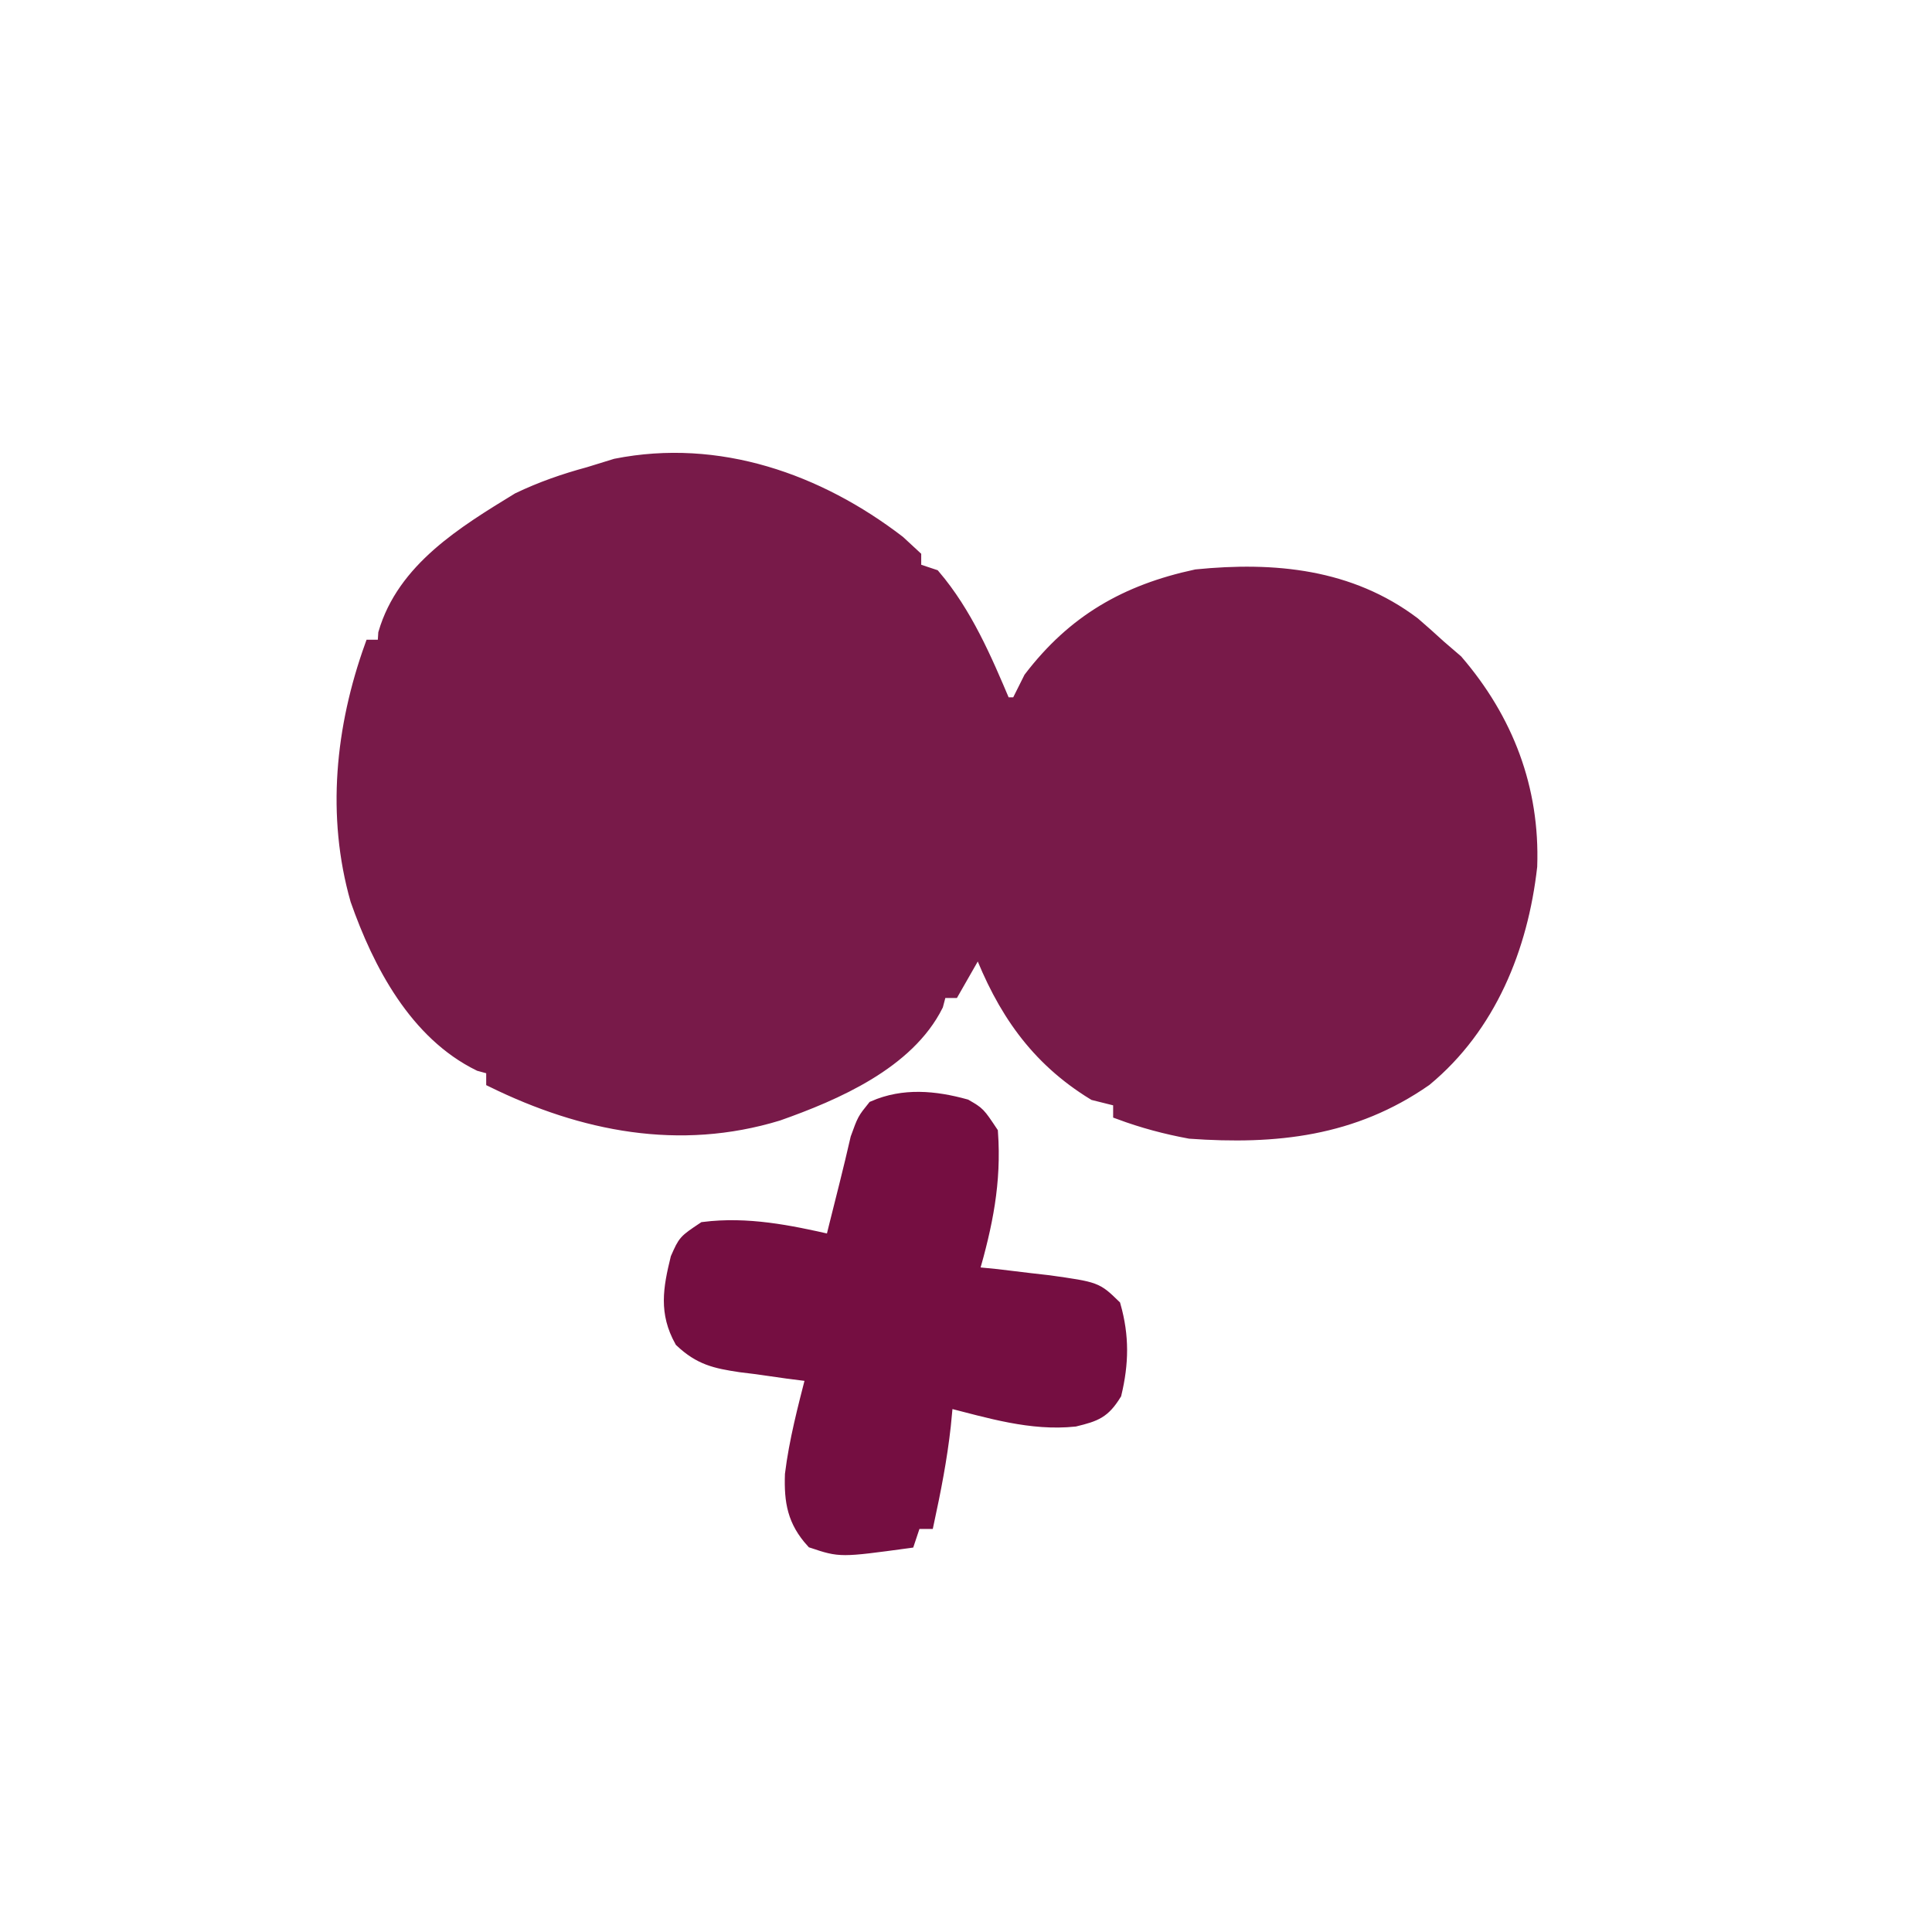
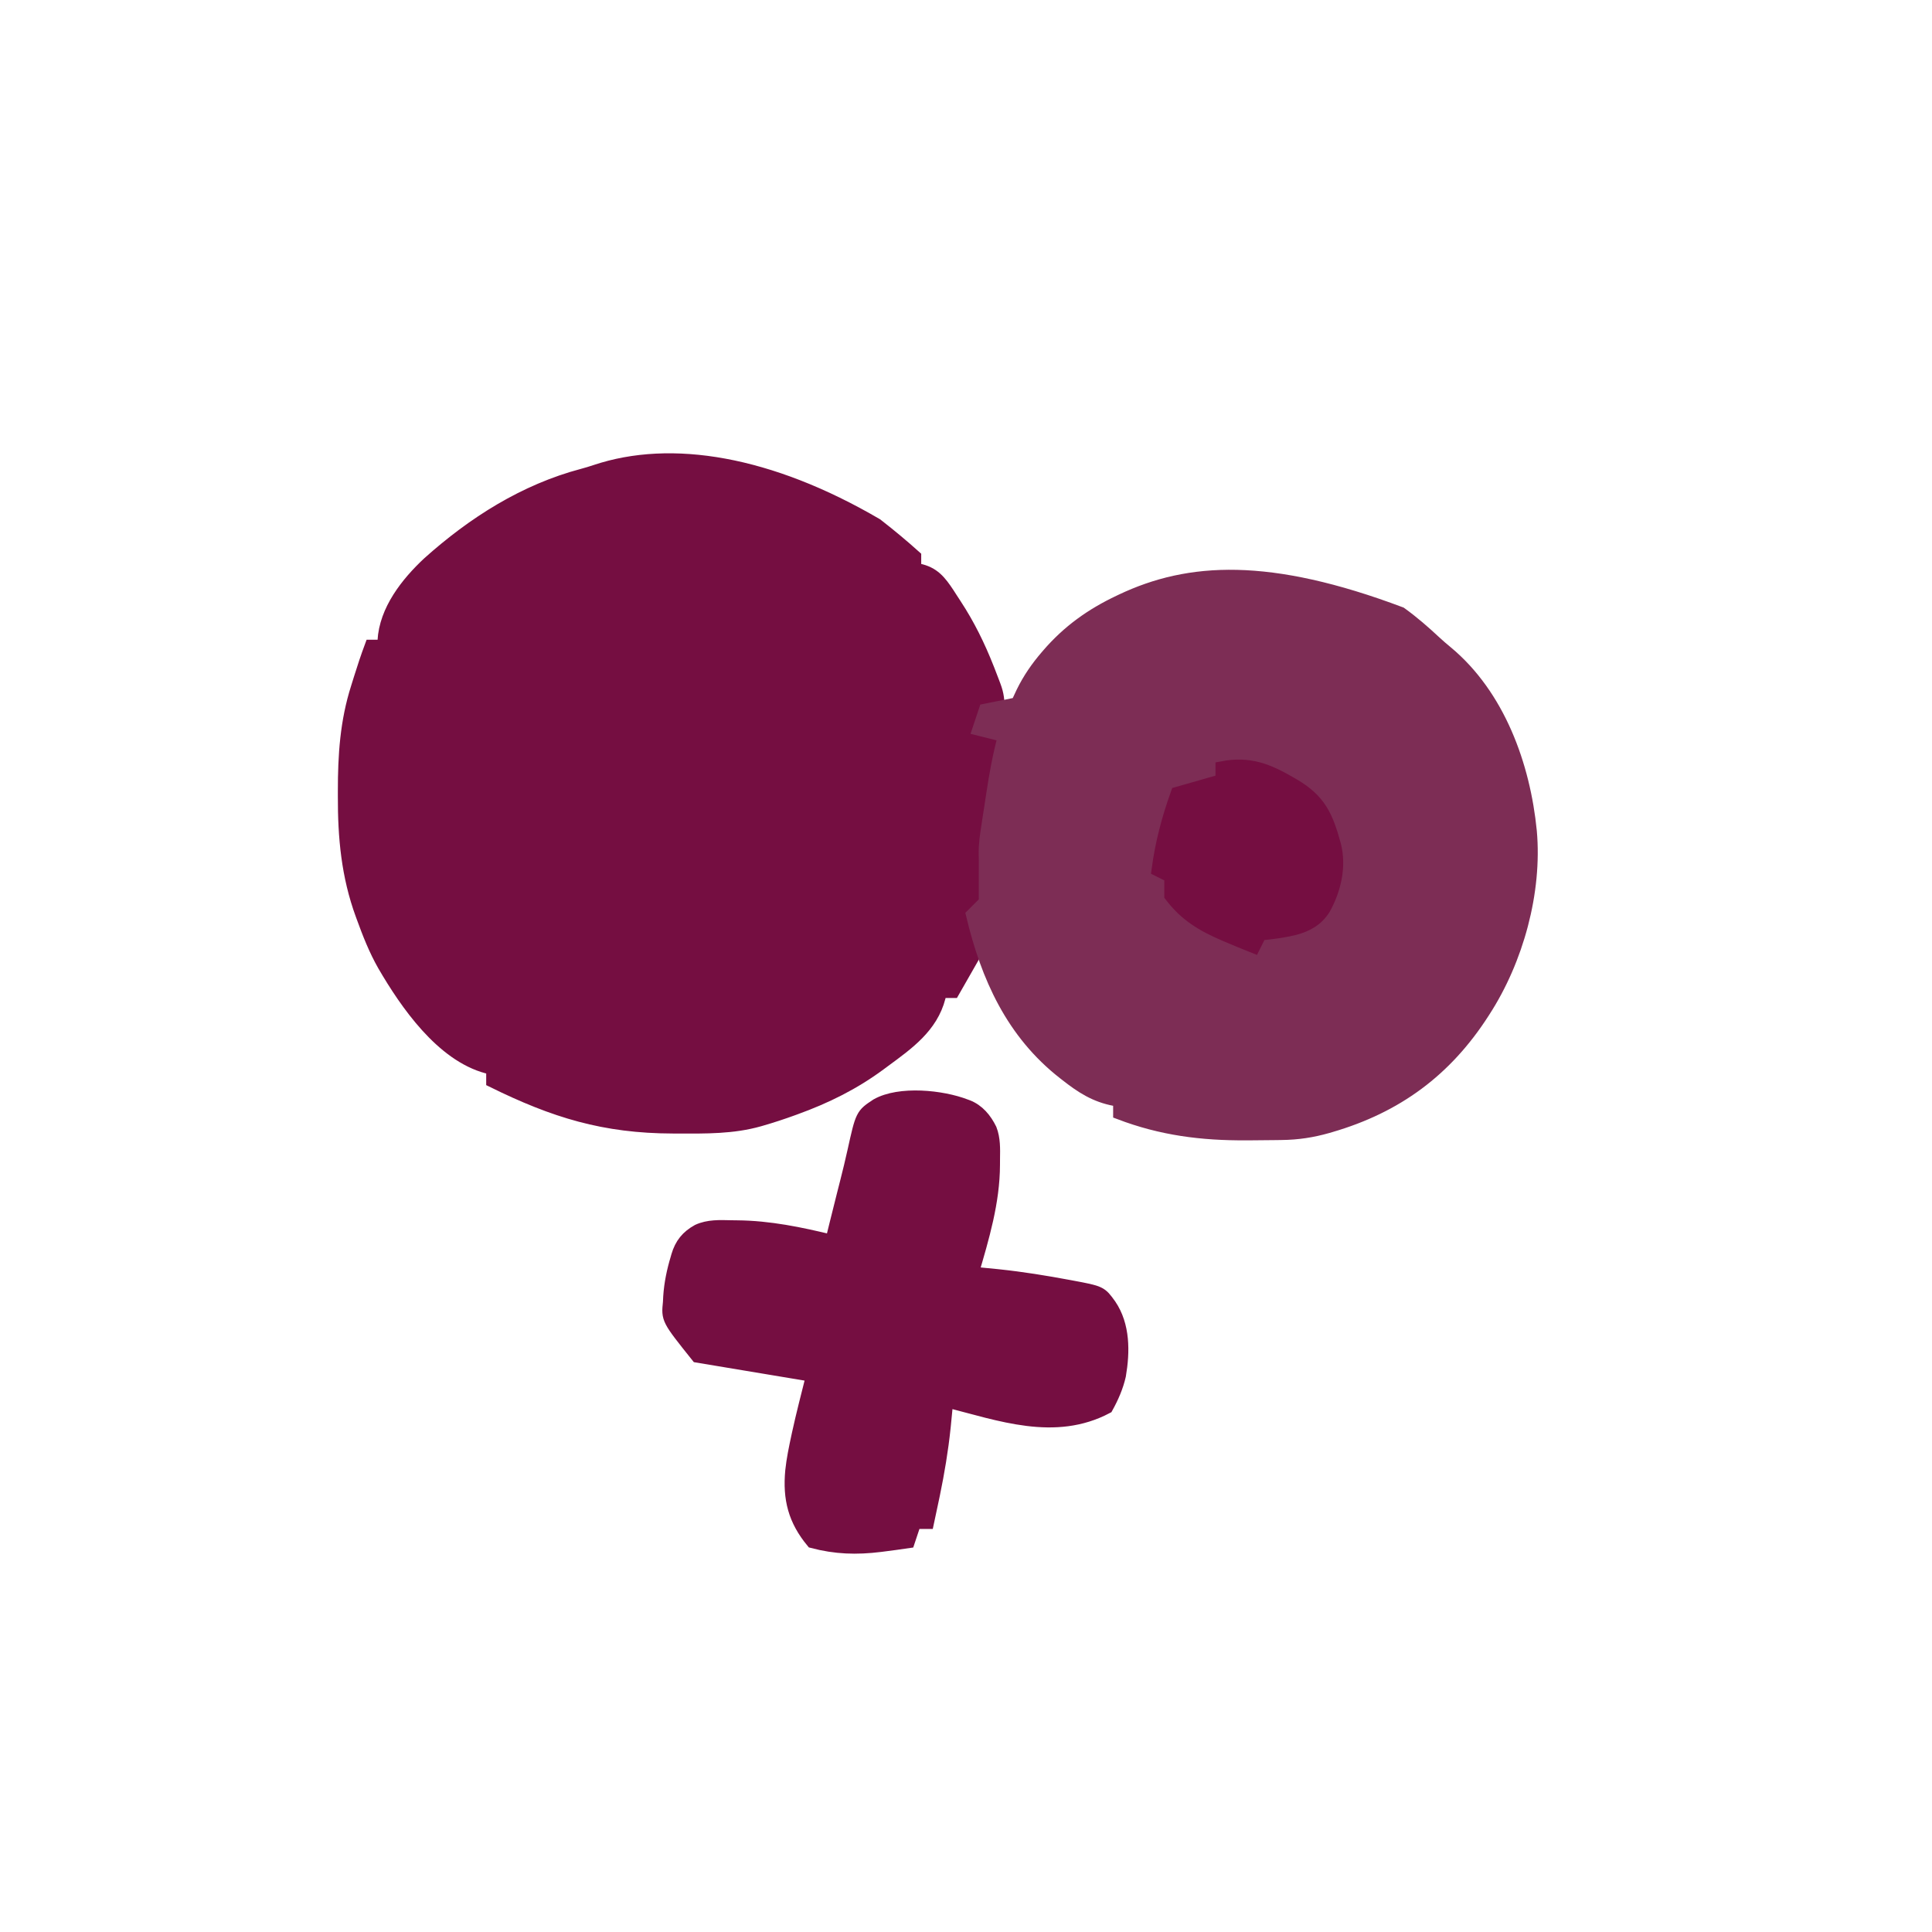
<svg xmlns="http://www.w3.org/2000/svg" width="302" height="302" viewBox="0 0 302 302">
-   <path d="M0 0 C0.825 0.763 1.65 1.526 2.5 2.312 C2.5 2.973 2.5 3.632 2.5 4.312 C2.995 4.478 2.995 4.478 5.5 5.312 C10.48 11.164 13.537 18.299 16.5 25.312 C17.16 25.312 17.82 25.312 18.5 25.312 C19.16 23.992 19.82 22.672 20.5 21.312 C27.309 12.396 35.485 7.677 46.5 5.312 C58.657 4.098 70.519 5.219 80.5 12.75 C81.852 13.917 83.187 15.102 84.5 16.312 C85.387 17.076 86.274 17.839 87.188 18.625 C95.067 27.782 99.219 38.583 98.789 50.742 C97.359 63.456 92.382 75.791 82.328 84.109 C71.037 91.974 58.928 93.268 45.5 92.312 C41.7 91.609 38.123 90.653 34.5 89.312 C34.5 88.653 34.5 87.993 34.5 87.312 C33.84 87.147 33.84 87.147 30.5 86.312 C21.418 80.764 16.262 73.134 12.5 63.312 C11.18 65.623 9.86 67.933 8.5 70.312 C7.84 70.312 7.18 70.312 6.5 70.312 C6.407 70.663 6.407 70.663 5.938 72.438 C1.429 81.454 -9.869 86.331 -18.887 89.516 C-34.3 94.216 -49.413 91.211 -63.5 84.312 C-63.5 83.653 -63.5 82.993 -63.5 82.312 C-63.84 82.22 -63.84 82.22 -65.562 81.75 C-75.515 76.88 -81.222 66.003 -84.738 55.988 C-88.49 42.81 -87.069 29.042 -82.5 16.312 C-81.84 16.312 -81.18 16.312 -80.5 16.312 C-80.459 15.652 -80.418 14.992 -80.375 14.312 C-77.435 4.231 -67.998 -1.489 -59.5 -6.688 C-55.898 -8.41 -52.348 -9.646 -48.5 -10.688 C-47.799 -10.904 -47.799 -10.904 -44.25 -12 C-28.192 -15.183 -12.574 -9.655 0 0 Z " fill="#781A49" transform="translate(140.5,84.6875)" stroke="#781A49" stroke-width="2" />
-   <path d="M0 0 C2.062 1.188 2.062 1.188 4.062 4.188 C4.614 12.021 3.23 18.677 1.062 26.188 C2.321 26.311 3.579 26.435 4.875 26.562 C6.605 26.765 8.334 26.974 10.062 27.188 C10.548 27.243 10.548 27.243 13.004 27.523 C20.428 28.571 20.428 28.571 23.25 31.312 C24.59 36.056 24.518 40.282 23.375 45.062 C21.6 47.937 20.328 48.389 17.062 49.188 C10.201 49.902 3.666 47.856 -2.938 46.188 C-2.999 46.827 -2.999 46.827 -3.312 50.062 C-3.873 55.174 -4.857 60.164 -5.938 65.188 C-6.598 65.188 -7.258 65.188 -7.938 65.188 C-8.102 65.683 -8.102 65.683 -8.938 68.188 C-19.583 69.639 -19.583 69.639 -23.938 68.188 C-26.858 64.975 -27.391 61.952 -27.242 57.656 C-26.595 52.412 -25.247 47.299 -23.938 42.188 C-24.564 42.108 -24.564 42.108 -27.734 41.707 C-29.386 41.472 -31.037 41.237 -32.688 41 C-33.513 40.899 -34.337 40.798 -35.188 40.693 C-39.155 40.102 -41.533 39.568 -44.492 36.789 C-46.95 32.366 -46.297 28.653 -45.125 23.875 C-43.938 21.188 -43.938 21.188 -40.938 19.188 C-34.118 18.337 -27.564 19.673 -20.938 21.188 C-20.744 20.402 -20.551 19.617 -20.352 18.809 C-19.814 16.642 -19.271 14.476 -18.723 12.312 C-18.122 9.923 -17.554 7.526 -17 5.125 C-15.938 2.188 -15.938 2.188 -14.375 0.25 C-9.694 -1.79 -4.802 -1.328 0 0 Z " fill="#750E41" transform="translate(150.938,172.812)" stroke="#750E41" stroke-width="2" />
+   <path d="M0 0 C0.037 0.029 0.037 0.029 0.225 0.174 C2.208 1.716 4.129 3.324 6 5 C6 5.66 6 6.32 6 7 C6.182 7.027 6.365 7.053 6.553 7.08 C8.91 7.561 9.932 8.881 11.195 10.781 C11.381 11.068 11.565 11.355 11.749 11.643 C11.939 11.94 12.132 12.235 12.326 12.529 C14.388 15.674 15.995 18.943 17.375 22.438 C17.418 22.545 17.461 22.653 17.505 22.764 C17.753 23.388 17.994 24.014 18.228 24.643 C18.298 24.832 18.37 25.022 18.442 25.211 C18.94 26.527 19.067 27.588 19 29 C18.34 29 17.68 29 17 29 C17 29.99 17 30.98 17 32 C17.495 32.165 17.495 32.165 20 33 C19.67 37.62 19.34 42.24 19 47 C18.34 47 17.68 47 17 47 C17 47.99 17 48.98 17 50 C17.66 50.33 18.32 50.66 19 51 C18.67 51.33 18.34 51.66 18 52 C18 54.64 18 57.28 18 60 C17.505 60.165 17.505 60.165 15 61 C15.33 62.65 15.66 64.3 16 66 C14.68 68.31 13.36 70.62 12 73 C11.34 73 10.68 73 10 73 C9.937 73.291 9.874 73.583 9.809 73.883 C8.608 78.511 4.913 81.119 1.243 83.821 C1.005 83.996 0.768 84.172 0.531 84.348 C-3.58 87.387 -7.886 89.51 -12.688 91.25 C-12.803 91.292 -12.918 91.334 -13.036 91.377 C-14.675 91.973 -16.324 92.518 -18 93 C-18.049 93.014 -18.049 93.014 -18.296 93.086 C-22.428 94.266 -26.706 94.204 -30.967 94.189 C-31.252 94.188 -31.537 94.187 -31.822 94.186 C-42.561 94.16 -50.352 91.755 -60 87 C-60 86.34 -60 85.68 -60 85 C-60.28 84.937 -60.559 84.874 -60.848 84.809 C-67.941 82.914 -73.489 74.897 -76.997 68.871 C-78.367 66.468 -79.37 63.908 -80.312 61.312 C-80.354 61.2 -80.395 61.088 -80.437 60.973 C-82.661 54.895 -83.207 48.888 -83.188 42.449 C-83.188 42.185 -83.188 41.921 -83.188 41.658 C-83.19 36.082 -82.856 30.8 -81.146 25.456 C-80.997 24.99 -80.853 24.523 -80.709 24.055 C-80.184 22.354 -79.621 20.669 -79 19 C-78.34 19 -77.68 19 -77 19 C-76.997 18.732 -76.995 18.464 -76.992 18.188 C-76.735 13.393 -73.377 9.152 -70 6 C-63.014 -0.261 -55.007 -5.344 -45.903 -7.752 C-45.227 -7.933 -44.562 -8.135 -43.899 -8.358 C-32.101 -12.309 -16.72 -9.774 0 0 Z " fill="#750E41" transform="translate(137,82)" stroke="#750E41" stroke-width="2" />
+   <path d="M0 0 C1.917 1.376 3.683 2.925 5.407 4.533 C5.981 5.065 6.572 5.569 7.175 6.067 C15.338 12.833 19.283 23.82 20.29 34.076 C21.139 43.559 18.204 54.169 13.061 62.134 C13.004 62.222 12.947 62.311 12.889 62.403 C7.072 71.455 -0.618 77.125 -10.939 80.134 C-11.09 80.178 -11.241 80.222 -11.397 80.268 C-13.814 80.959 -16.093 81.305 -18.618 81.334 C-18.887 81.337 -19.156 81.342 -19.425 81.347 C-20.684 81.371 -21.942 81.38 -23.201 81.383 C-23.502 81.384 -23.803 81.385 -24.104 81.387 C-31.091 81.43 -37.355 80.638 -43.939 78.134 C-43.939 77.474 -43.939 76.814 -43.939 76.134 C-44.177 76.096 -44.415 76.059 -44.66 76.02 C-47.731 75.448 -49.887 74.046 -52.314 72.134 C-52.41 72.058 -52.507 71.983 -52.607 71.906 C-60.668 65.626 -64.627 56.869 -66.939 47.134 C-66.279 46.474 -65.619 45.814 -64.939 45.134 C-64.939 44.932 -64.939 44.73 -64.939 44.523 C-64.939 39.003 -64.939 39.003 -64.937 38.573 C-64.938 38.276 -64.944 37.98 -64.953 37.683 C-64.988 36.174 -64.768 34.724 -64.536 33.235 C-64.494 32.956 -64.451 32.677 -64.409 32.398 C-64.32 31.815 -64.23 31.231 -64.139 30.648 C-64.025 29.913 -63.914 29.178 -63.803 28.443 C-63.327 25.288 -62.781 22.214 -61.939 19.134 C-63.259 18.804 -64.579 18.474 -65.939 18.134 C-65.609 17.144 -65.279 16.154 -64.939 15.134 C-63.289 14.804 -61.639 14.474 -59.939 14.134 C-59.663 13.544 -59.387 12.955 -59.103 12.348 C-58.076 10.255 -56.833 8.46 -55.314 6.696 C-55.25 6.622 -55.187 6.548 -55.122 6.472 C-51.939 2.78 -48.333 0.213 -43.939 -1.866 C-43.836 -1.915 -43.734 -1.964 -43.628 -2.014 C-33.079 -7.014 -20.611 -7.751 0 0 Z M-27.939 24.134 C-27.939 24.794 -27.939 25.454 -27.939 26.134 C-30.249 26.794 -32.559 27.454 -34.939 28.134 C-35.688 30.219 -35.688 30.219 -36.005 31.137 C-36.219 31.755 -36.434 32.372 -36.657 32.987 C-37.67 35.78 -38.161 38.156 -37.939 41.134 C-37.279 41.134 -36.619 41.134 -35.939 41.134 C-35.939 42.454 -35.939 43.774 -35.939 45.134 C-34.927 45.94 -33.912 46.734 -32.876 47.509 C-32.838 47.537 -32.838 47.537 -32.642 47.683 C-29.289 50.177 -26.04 51.329 -21.939 52.134 C-21.939 51.474 -21.939 50.814 -21.939 50.134 C-21.742 50.119 -21.546 50.104 -21.344 50.089 C-20.599 50.03 -19.856 49.953 -19.113 49.871 C-18.794 49.838 -18.475 49.81 -18.156 49.787 C-15.839 49.616 -14.256 48.995 -12.74 47.249 C-11.536 45.779 -11.016 44.065 -10.626 42.233 C-10.563 41.942 -10.496 41.652 -10.428 41.362 C-9.398 36.813 -10.835 33.151 -12.939 29.134 C-14.15 28.469 -15.367 27.817 -16.591 27.178 C-17.16 26.881 -17.727 26.58 -18.289 26.27 C-21.596 24.451 -24.163 23.768 -27.939 24.134 Z " fill="#7D2D55" transform="translate(218.939,95.8664)" stroke="#7D2D55" stroke-width="2" />
+   <path d="M0 0 C0.095 0.035 0.191 0.07 0.289 0.105 C1.973 0.752 3.1 2.135 3.883 3.726 C4.449 5.182 4.406 6.773 4.38 8.312 C4.375 8.629 4.374 8.945 4.375 9.261 C4.359 15.072 2.686 20.653 1.062 26.188 C1.107 26.192 1.107 26.192 1.33 26.212 C2.513 26.322 3.694 26.439 4.875 26.562 C4.972 26.573 5.07 26.583 5.17 26.593 C8.853 26.98 12.486 27.572 16.125 28.25 C16.249 28.273 16.373 28.296 16.5 28.32 C21.116 29.181 21.116 29.181 22.562 31.188 C24.733 34.384 24.694 38.485 24.062 42.188 C23.663 43.955 22.937 45.607 22.062 47.188 C13.951 51.468 5.391 48.312 -2.938 46.188 C-2.946 46.278 -2.954 46.369 -2.962 46.462 C-3.071 47.663 -3.188 48.863 -3.312 50.062 C-3.323 50.161 -3.333 50.259 -3.343 50.361 C-3.709 53.864 -4.289 57.301 -5 60.75 C-5.023 60.862 -5.046 60.974 -5.07 61.089 C-5.352 62.457 -5.642 63.823 -5.938 65.188 C-6.598 65.188 -7.258 65.188 -7.938 65.188 C-8.102 65.683 -8.102 65.683 -8.938 68.188 C-10.311 68.39 -11.685 68.578 -13.062 68.75 C-13.164 68.763 -13.266 68.775 -13.371 68.789 C-17.054 69.243 -20.321 69.142 -23.938 68.188 C-26.754 64.792 -27.601 61.467 -27.193 57.099 C-27.005 55.305 -26.636 53.543 -26.258 51.781 C-26.229 51.647 -26.2 51.513 -26.171 51.375 C-25.502 48.294 -24.702 45.245 -23.938 42.188 C-29.878 41.197 -35.818 40.208 -41.938 39.188 C-46.581 33.384 -46.581 33.384 -46.312 30.75 C-46.297 30.455 -46.281 30.16 -46.267 29.864 C-46.134 27.821 -45.717 25.832 -45.125 23.875 C-45.09 23.752 -45.056 23.629 -45.02 23.502 C-44.483 21.68 -43.522 20.48 -41.846 19.556 C-40.223 18.81 -38.442 18.886 -36.693 18.93 C-36.372 18.938 -36.05 18.941 -35.729 18.943 C-30.684 18.984 -25.822 20 -20.938 21.188 C-20.921 21.12 -20.921 21.12 -20.837 20.779 C-20.675 20.122 -20.514 19.465 -20.352 18.809 C-20.321 18.686 -20.291 18.563 -20.26 18.437 C-19.892 16.945 -19.52 15.454 -19.142 13.965 C-19.108 13.828 -19.073 13.691 -19.037 13.551 C-18.897 13 -18.758 12.45 -18.617 11.899 C-18.219 10.333 -17.836 8.765 -17.489 7.187 C-16.218 1.446 -16.218 1.446 -13.889 -0.093 C-10.314 -2.12 -3.674 -1.425 0 0 Z " fill="#750E41" transform="translate(150.938,172.812)" stroke="#750E41" stroke-width="2" />
+   <path d="M0 0 C4.311 -0.838 7.214 0.363 10.875 2.5 C10.926 2.53 10.926 2.53 11.186 2.681 C15.255 5.064 16.387 7.549 17.627 12.114 C18.474 15.449 17.642 19.018 16 22 C14.88 23.812 13.251 24.691 11.23 25.205 C9.505 25.609 7.763 25.84 6 26 C5.67 26.66 5.34 27.32 5 28 C3.576 27.433 2.16 26.851 0.75 26.25 C0.647 26.206 0.543 26.162 0.436 26.116 C-3.039 24.628 -5.672 23.061 -8 20 C-8 19.01 -8 18.02 -8 17 C-8.66 16.67 -9.32 16.34 -10 16 C-9.431 11.776 -8.438 8.027 -7 4 C-4.69 3.34 -2.38 2.68 0 2 C0 1.34 0 0.68 0 0 Z " fill="#750E41" transform="translate(191,120)" stroke="#750E41" stroke-width="2" />
</svg>
